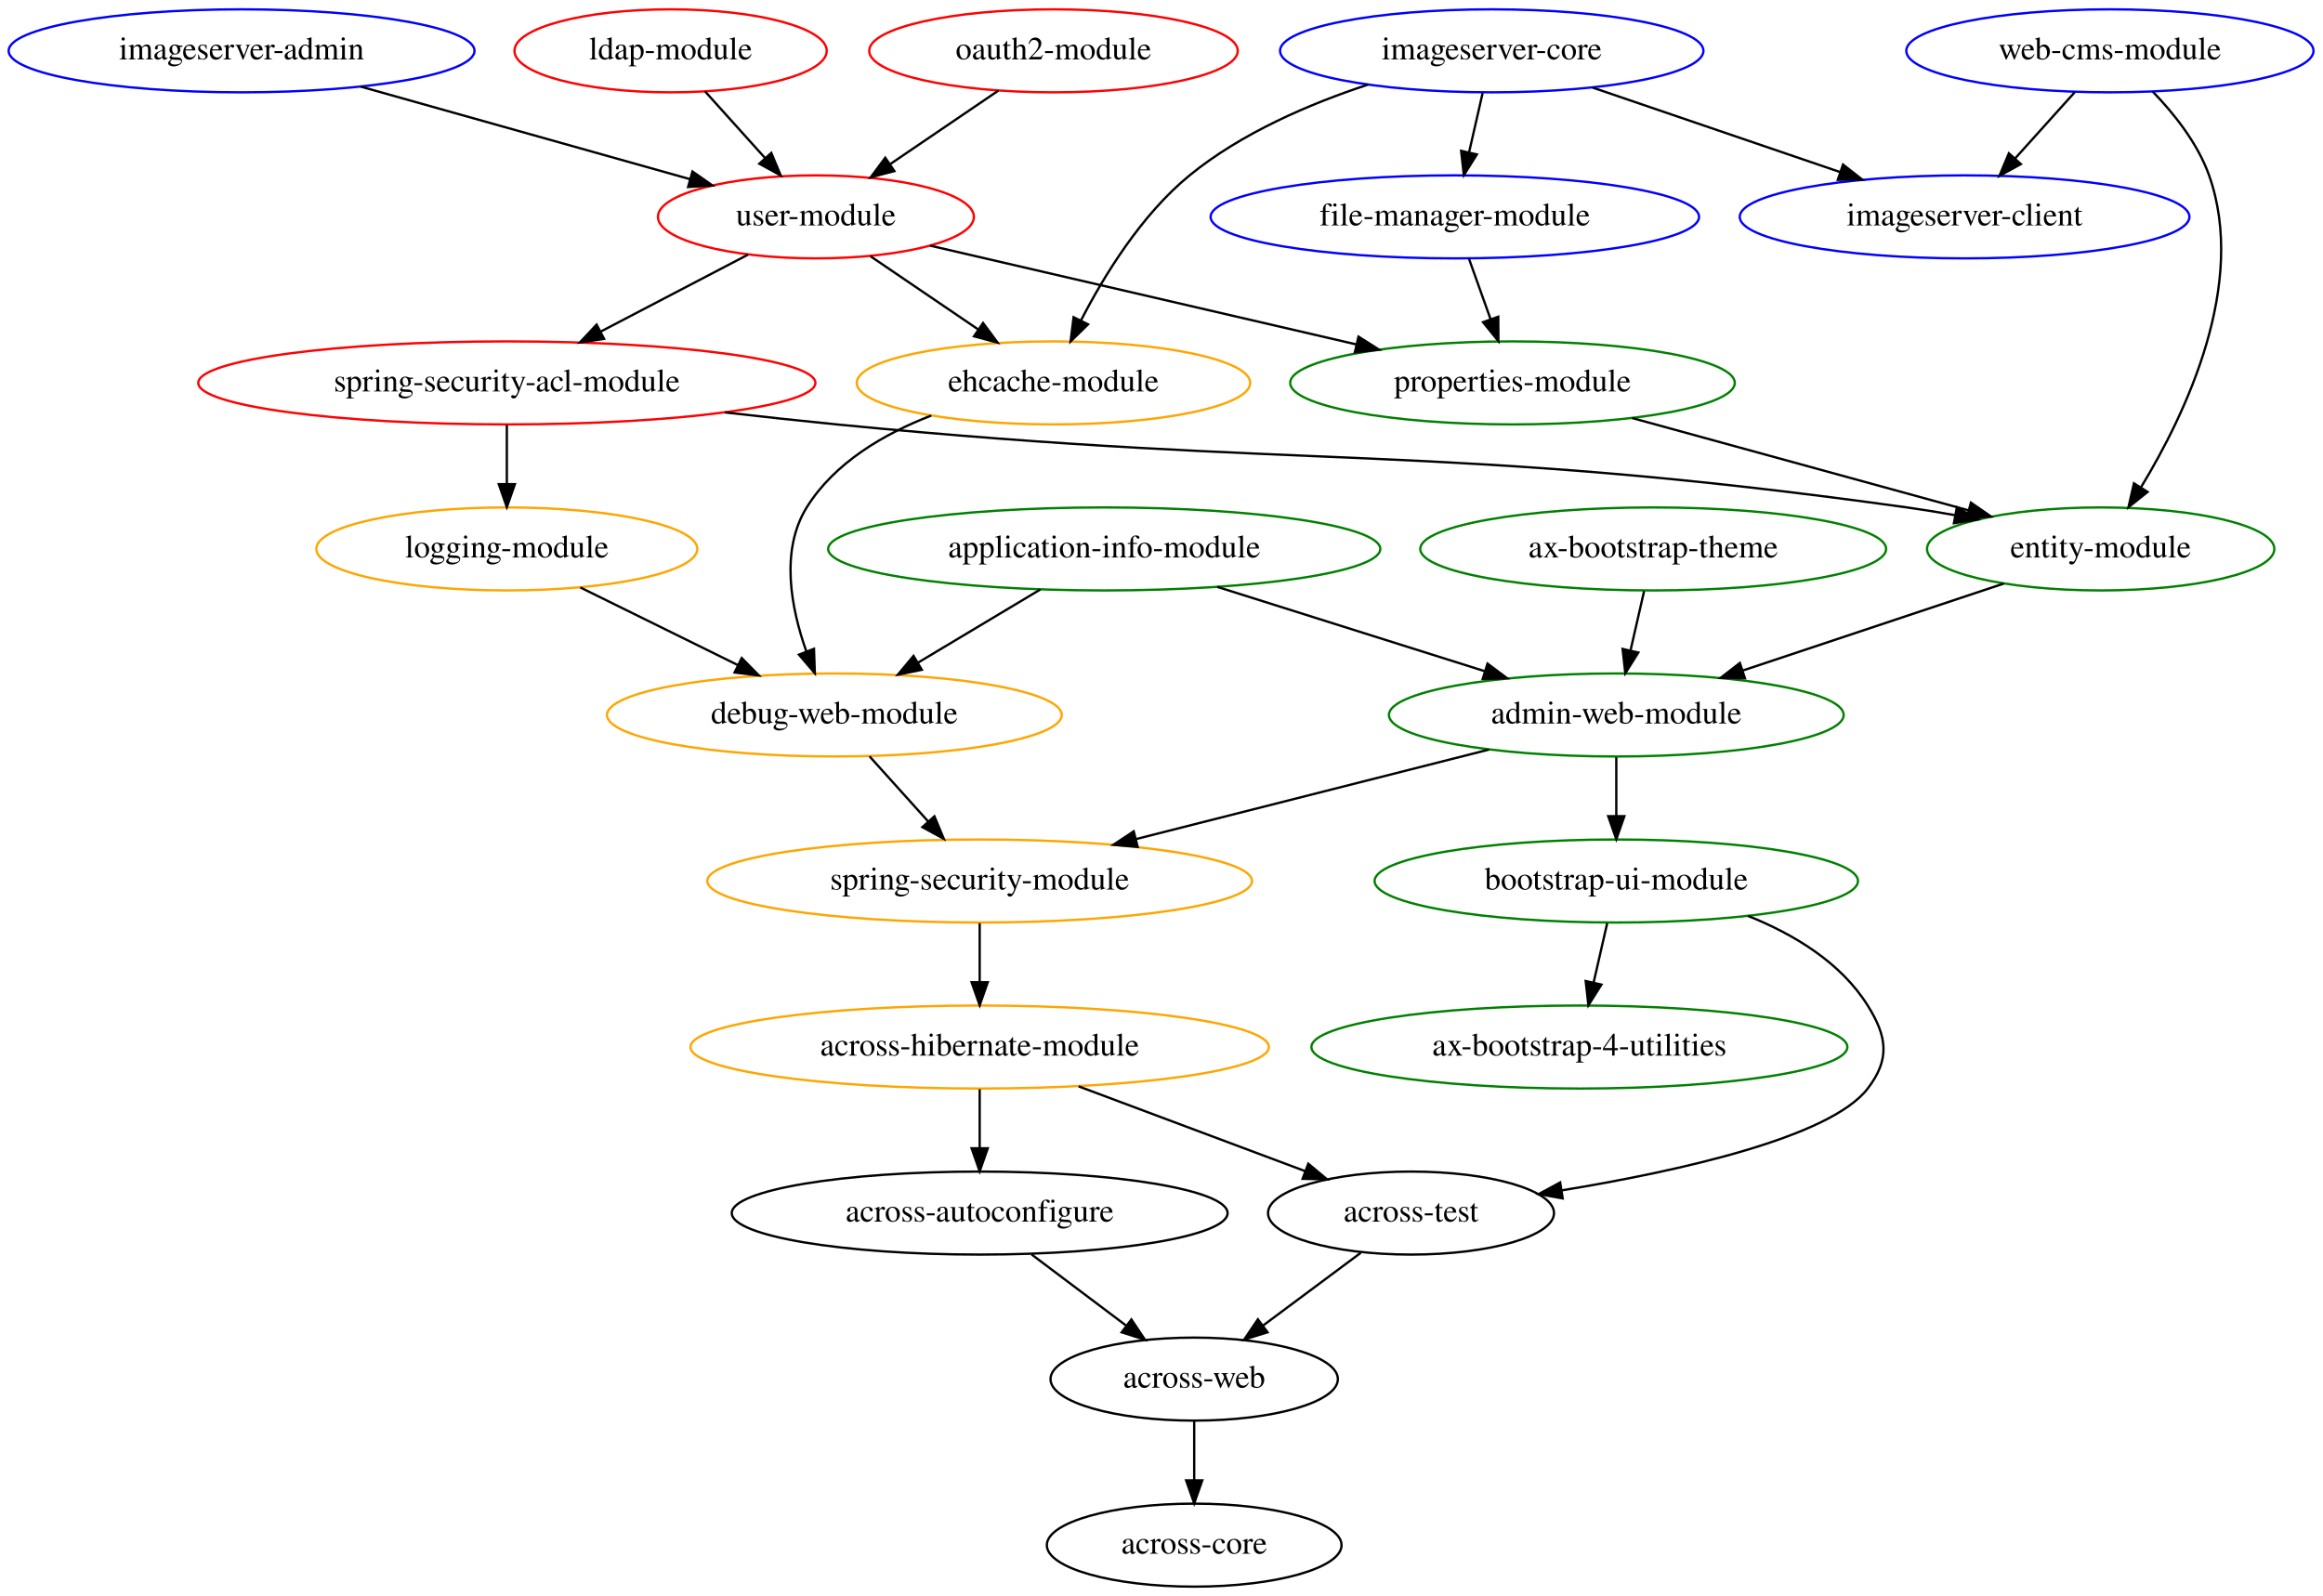
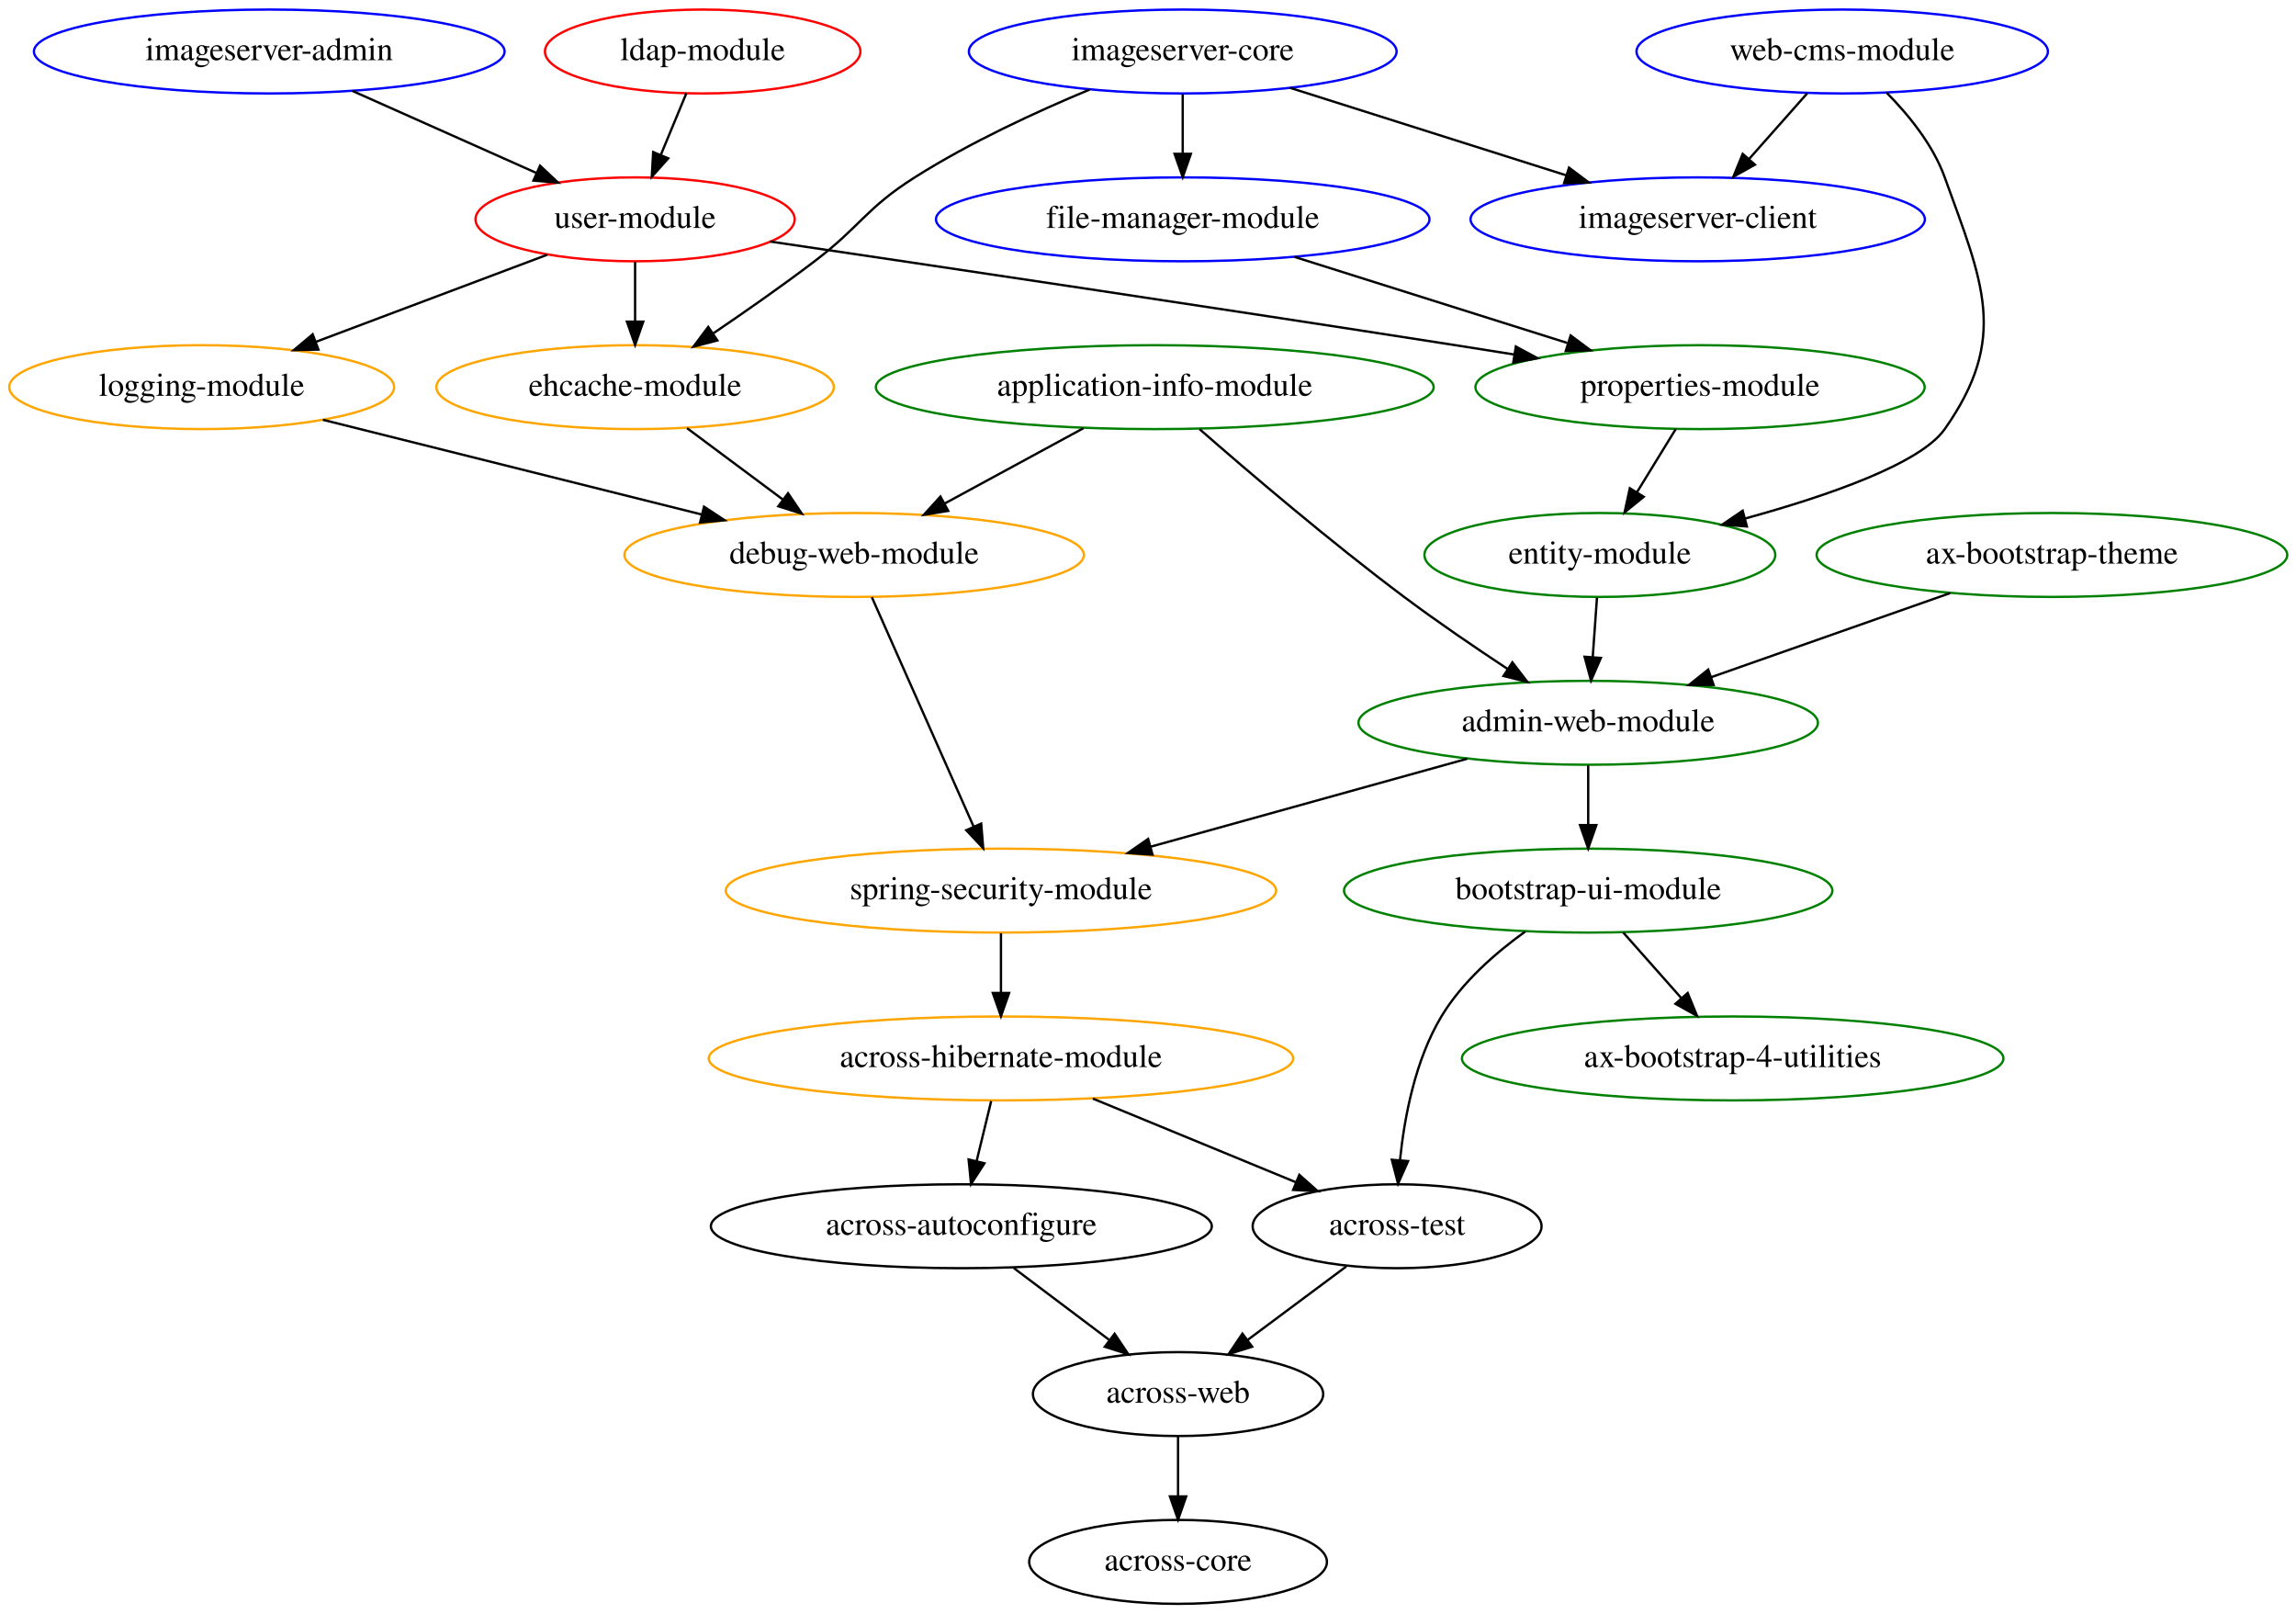
- <svg xmlns="http://www.w3.org/2000/svg" xmlns:xlink="http://www.w3.org/1999/xlink" width="1007pt" height="692pt" viewBox="0.00 0.00 1007.13 692.00">
+ <svg xmlns="http://www.w3.org/2000/svg" xmlns:xlink="http://www.w3.org/1999/xlink" width="985pt" height="692pt" viewBox="0.00 0.00 985.28 692.00">
  <g id="graph0" class="graph" transform="scale(1 1) rotate(0) translate(4 688)">
    <g id="node1" class="node">
      <g id="a_node1">
-         <a xlink:href="https://foreach-across.github.io/modules/across-autoconfigure" xlink:title="across-autoconfigure">
-           <ellipse fill="none" stroke="black" cx="420.74" cy="-162" rx="107.48" ry="18" />
-           <text text-anchor="middle" x="420.74" y="-158.3" font-family="Times,serif" font-size="14.00">across-autoconfigure</text>
+         <a xlink:href="https://foreach-across.github.io/modules/across-autoconfigure/" xlink:title="across-autoconfigure">
+           <ellipse fill="none" stroke="black" cx="408.54" cy="-162" rx="107.48" ry="18" />
+           <text text-anchor="middle" x="408.54" y="-158.3" font-family="Times,serif" font-size="14.00">across-autoconfigure</text>
        </a>
      </g>
    </g>
    <g id="node2" class="node">
      <g id="a_node2">
-         <a xlink:href="https://foreach-across.github.io/modules/across-web" xlink:title="across-web">
-           <ellipse fill="none" stroke="black" cx="513.74" cy="-90" rx="62.29" ry="18" />
-           <text text-anchor="middle" x="513.74" y="-86.3" font-family="Times,serif" font-size="14.00">across-web</text>
+         <a xlink:href="https://foreach-across.github.io/modules/across-web/" xlink:title="across-web">
+           <ellipse fill="none" stroke="black" cx="501.54" cy="-90" rx="62.29" ry="18" />
+           <text text-anchor="middle" x="501.54" y="-86.3" font-family="Times,serif" font-size="14.00">across-web</text>
        </a>
      </g>
    </g>
    <g id="edge1" class="edge">
-       <path fill="none" stroke="black" d="M443.25,-144.05C455.51,-134.83 470.84,-123.29 484.06,-113.34" />
-       <polygon fill="black" stroke="black" points="486.51,-115.88 492.39,-107.07 482.3,-110.29 486.51,-115.88" />
+       <path fill="none" stroke="black" d="M431.06,-144.05C443.31,-134.83 458.64,-123.29 471.86,-113.34" />
+       <polygon fill="black" stroke="black" points="474.31,-115.88 480.2,-107.07 470.1,-110.29 474.31,-115.88" />
    </g>
    <g id="node3" class="node">
      <g id="a_node3">
-         <a xlink:href="https://foreach-across.github.io/modules/across-core" xlink:title="across-core">
-           <ellipse fill="none" stroke="black" cx="513.74" cy="-18" rx="63.89" ry="18" />
-           <text text-anchor="middle" x="513.74" y="-14.3" font-family="Times,serif" font-size="14.00">across-core</text>
+         <a xlink:href="https://foreach-across.github.io/modules/across-core/" xlink:title="across-core">
+           <ellipse fill="none" stroke="black" cx="501.54" cy="-18" rx="63.89" ry="18" />
+           <text text-anchor="middle" x="501.54" y="-14.3" font-family="Times,serif" font-size="14.00">across-core</text>
        </a>
      </g>
    </g>
    <g id="edge2" class="edge">
-       <path fill="none" stroke="black" d="M513.74,-71.7C513.74,-63.98 513.74,-54.71 513.74,-46.11" />
-       <polygon fill="black" stroke="black" points="517.24,-46.1 513.74,-36.1 510.24,-46.1 517.24,-46.1" />
+       <path fill="none" stroke="black" d="M501.54,-71.7C501.54,-63.98 501.54,-54.71 501.54,-46.11" />
+       <polygon fill="black" stroke="black" points="505.04,-46.1 501.54,-36.1 498.04,-46.1 505.04,-46.1" />
    </g>
    <g id="node4" class="node">
      <g id="a_node4">
-         <a xlink:href="https://foreach-across.github.io/modules/ehcache-module" xlink:title="ehcache-module">
-           <ellipse fill="none" stroke="orange" cx="452.74" cy="-522" rx="85.29" ry="18" />
-           <text text-anchor="middle" x="452.74" y="-518.3" font-family="Times,serif" font-size="14.00">ehcache-module</text>
+         <a xlink:href="https://foreach-across.github.io/modules/debug-web-module/" xlink:title="debug-web-module">
+           <ellipse fill="none" stroke="orange" cx="362.54" cy="-450" rx="98.58" ry="18" />
+           <text text-anchor="middle" x="362.54" y="-446.3" font-family="Times,serif" font-size="14.00">debug-web-module</text>
        </a>
      </g>
    </g>
    <g id="node5" class="node">
      <g id="a_node5">
-         <a xlink:href="https://foreach-across.github.io/modules/debug-web-module" xlink:title="debug-web-module">
-           <ellipse fill="none" stroke="orange" cx="357.74" cy="-378" rx="98.58" ry="18" />
-           <text text-anchor="middle" x="357.74" y="-374.3" font-family="Times,serif" font-size="14.00">debug-web-module</text>
+         <a xlink:href="https://foreach-across.github.io/modules/spring-security-module/" xlink:title="spring-security-module">
+           <ellipse fill="none" stroke="orange" cx="425.54" cy="-306" rx="118.08" ry="18" />
+           <text text-anchor="middle" x="425.54" y="-302.3" font-family="Times,serif" font-size="14.00">spring-security-module</text>
        </a>
      </g>
    </g>
    <g id="edge3" class="edge">
-       <path fill="none" stroke="black" d="M399.76,-507.85C379.21,-499.89 357.77,-487.38 345.74,-468 334.17,-449.36 338.95,-424.32 345.59,-405.55" />
-       <polygon fill="black" stroke="black" points="348.9,-406.7 349.27,-396.11 342.38,-404.16 348.9,-406.7" />
+       <path fill="none" stroke="black" d="M370.14,-431.87C380.97,-407.46 400.95,-362.43 413.73,-333.64" />
+       <polygon fill="black" stroke="black" points="417.06,-334.75 417.92,-324.19 410.66,-331.91 417.06,-334.75" />
+     </g>
+     <g id="node7" class="node">
+       <g id="a_node7">
+         <a xlink:href="https://foreach-across.github.io/modules/across-hibernate-module/" xlink:title="across-hibernate-module">
+           <ellipse fill="none" stroke="orange" cx="425.54" cy="-234" rx="125.38" ry="18" />
+           <text text-anchor="middle" x="425.54" y="-230.3" font-family="Times,serif" font-size="14.00">across-hibernate-module</text>
+         </a>
+       </g>
+     </g>
+     <g id="edge5" class="edge">
+       <path fill="none" stroke="black" d="M425.54,-287.7C425.54,-279.98 425.54,-270.71 425.54,-262.11" />
+       <polygon fill="black" stroke="black" points="429.04,-262.1 425.54,-252.1 422.04,-262.1 429.04,-262.1" />
    </g>
    <g id="node6" class="node">
      <g id="a_node6">
-         <a xlink:href="https://foreach-across.github.io/modules/spring-security-module" xlink:title="spring-security-module">
-           <ellipse fill="none" stroke="orange" cx="420.74" cy="-306" rx="118.08" ry="18" />
-           <text text-anchor="middle" x="420.74" y="-302.3" font-family="Times,serif" font-size="14.00">spring-security-module</text>
+         <a xlink:href="https://foreach-across.github.io/modules/across-test/" xlink:title="across-test">
+           <ellipse fill="none" stroke="black" cx="595.54" cy="-162" rx="61.99" ry="18" />
+           <text text-anchor="middle" x="595.54" y="-158.3" font-family="Times,serif" font-size="14.00">across-test</text>
        </a>
      </g>
    </g>
    <g id="edge4" class="edge">
-       <path fill="none" stroke="black" d="M372.99,-360.05C380.62,-351.58 389.99,-341.17 398.41,-331.82" />
-       <polygon fill="black" stroke="black" points="401.11,-334.05 405.19,-324.28 395.9,-329.37 401.11,-334.05" />
+       <path fill="none" stroke="black" d="M573.74,-144.76C561.17,-135.4 545.17,-123.49 531.44,-113.26" />
+       <polygon fill="black" stroke="black" points="533.34,-110.31 523.23,-107.15 529.16,-115.93 533.34,-110.31" />
+     </g>
+     <g id="edge6" class="edge">
+       <path fill="none" stroke="black" d="M421.34,-215.7C419.45,-207.9 417.17,-198.51 415.06,-189.83" />
+       <polygon fill="black" stroke="black" points="418.46,-189 412.7,-180.1 411.66,-190.65 418.46,-189" />
+     </g>
+     <g id="edge7" class="edge">
+       <path fill="none" stroke="black" d="M464.97,-216.76C491,-206.05 525.13,-191.99 551.97,-180.94" />
+       <polygon fill="black" stroke="black" points="553.58,-184.06 561.5,-177.02 550.92,-177.59 553.58,-184.06" />
    </g>
    <g id="node8" class="node">
      <g id="a_node8">
-         <a xlink:href="https://foreach-across.github.io/modules/across-hibernate-module" xlink:title="across-hibernate-module">
-           <ellipse fill="none" stroke="orange" cx="420.74" cy="-234" rx="125.38" ry="18" />
-           <text text-anchor="middle" x="420.74" y="-230.3" font-family="Times,serif" font-size="14.00">across-hibernate-module</text>
+         <a xlink:href="https://foreach-across.github.io/modules/ehcache-module/" xlink:title="ehcache-module">
+           <ellipse fill="none" stroke="orange" cx="268.54" cy="-522" rx="85.29" ry="18" />
+           <text text-anchor="middle" x="268.54" y="-518.3" font-family="Times,serif" font-size="14.00">ehcache-module</text>
        </a>
      </g>
    </g>
    <g id="edge8" class="edge">
-       <path fill="none" stroke="black" d="M420.74,-287.7C420.74,-279.98 420.74,-270.71 420.74,-262.11" />
-       <polygon fill="black" stroke="black" points="424.24,-262.1 420.74,-252.1 417.24,-262.1 424.24,-262.1" />
-     </g>
-     <g id="node7" class="node">
-       <g id="a_node7">
-         <a xlink:href="https://foreach-across.github.io/modules/across-test" xlink:title="across-test">
-           <ellipse fill="none" stroke="black" cx="607.74" cy="-162" rx="61.99" ry="18" />
-           <text text-anchor="middle" x="607.74" y="-158.3" font-family="Times,serif" font-size="14.00">across-test</text>
-         </a>
-       </g>
-     </g>
-     <g id="edge5" class="edge">
-       <path fill="none" stroke="black" d="M585.94,-144.76C573.36,-135.4 557.37,-123.49 543.63,-113.26" />
-       <polygon fill="black" stroke="black" points="545.54,-110.31 535.42,-107.15 541.35,-115.93 545.54,-110.31" />
-     </g>
-     <g id="edge6" class="edge">
-       <path fill="none" stroke="black" d="M420.74,-215.7C420.74,-207.98 420.74,-198.71 420.74,-190.11" />
-       <polygon fill="black" stroke="black" points="424.24,-190.1 420.74,-180.1 417.24,-190.1 424.24,-190.1" />
-     </g>
-     <g id="edge7" class="edge">
-       <path fill="none" stroke="black" d="M463.64,-216.94C493.03,-205.94 531.95,-191.37 561.94,-180.15" />
-       <polygon fill="black" stroke="black" points="563.2,-183.41 571.34,-176.63 560.74,-176.86 563.2,-183.41" />
+       <path fill="none" stroke="black" d="M290.82,-504.41C303.14,-495.24 318.63,-483.7 332.05,-473.71" />
+       <polygon fill="black" stroke="black" points="334.17,-476.49 340.1,-467.71 329.99,-470.88 334.17,-476.49" />
    </g>
    <g id="node9" class="node">
      <g id="a_node9">
-         <a xlink:href="https://foreach-across.github.io/modules/logging-module" xlink:title="logging-module">
-           <ellipse fill="none" stroke="orange" cx="215.74" cy="-450" rx="82.59" ry="18" />
-           <text text-anchor="middle" x="215.74" y="-446.3" font-family="Times,serif" font-size="14.00">logging-module</text>
+         <a xlink:href="https://foreach-across.github.io/modules/logging-module/" xlink:title="logging-module">
+           <ellipse fill="none" stroke="orange" cx="82.54" cy="-522" rx="82.59" ry="18" />
+           <text text-anchor="middle" x="82.54" y="-518.3" font-family="Times,serif" font-size="14.00">logging-module</text>
        </a>
      </g>
    </g>
    <g id="edge9" class="edge">
-       <path fill="none" stroke="black" d="M247.61,-433.29C267.79,-423.34 294.09,-410.38 315.94,-399.61" />
-       <polygon fill="black" stroke="black" points="317.57,-402.7 324.99,-395.14 314.48,-396.42 317.57,-402.7" />
+       <path fill="none" stroke="black" d="M134.55,-508C180.42,-496.53 247.48,-479.77 297,-467.39" />
+       <polygon fill="black" stroke="black" points="298.12,-470.71 306.98,-464.89 296.42,-463.92 298.12,-470.71" />
    </g>
    <g id="node10" class="node">
      <g id="a_node10">
-         <a xlink:href="https://foreach-across.github.io/modules/properties-module" xlink:title="properties-module">
-           <ellipse fill="none" stroke="green" cx="651.74" cy="-522" rx="96.38" ry="18" />
-           <text text-anchor="middle" x="651.74" y="-518.3" font-family="Times,serif" font-size="14.00">properties-module</text>
-         </a>
-       </g>
+         <a xlink:href="https://foreach-across.github.io/modules/application-info-module/" xlink:title="application-info-module">
+           <ellipse fill="none" stroke="green" cx="491.54" cy="-522" rx="119.68" ry="18" />
+           <text text-anchor="middle" x="491.54" y="-518.3" font-family="Times,serif" font-size="14.00">application-info-module</text>
+         </a>
+       </g>
+     </g>
+     <g id="edge10" class="edge">
+       <path fill="none" stroke="black" d="M460.97,-504.41C443.17,-494.75 420.55,-482.48 401.49,-472.13" />
+       <polygon fill="black" stroke="black" points="402.91,-468.92 392.45,-467.23 399.57,-475.07 402.91,-468.92" />
    </g>
    <g id="node11" class="node">
      <g id="a_node11">
-         <a xlink:href="https://foreach-across.github.io/modules/entity-module" xlink:title="entity-module">
-           <ellipse fill="none" stroke="green" cx="906.74" cy="-450" rx="75.29" ry="18" />
-           <text text-anchor="middle" x="906.74" y="-446.3" font-family="Times,serif" font-size="14.00">entity-module</text>
-         </a>
-       </g>
-     </g>
-     <g id="edge10" class="edge">
-       <path fill="none" stroke="black" d="M703.65,-506.75C745.94,-495.14 805.58,-478.77 849.3,-466.77" />
-       <polygon fill="black" stroke="black" points="850.49,-470.07 859.21,-464.05 848.64,-463.32 850.49,-470.07" />
+         <a xlink:href="https://foreach-across.github.io/modules/admin-web-module/" xlink:title="admin-web-module">
+           <ellipse fill="none" stroke="green" cx="677.54" cy="-378" rx="98.58" ry="18" />
+           <text text-anchor="middle" x="677.54" y="-374.3" font-family="Times,serif" font-size="14.00">admin-web-module</text>
+         </a>
+       </g>
+     </g>
+     <g id="edge11" class="edge">
+       <path fill="none" stroke="black" d="M510.77,-503.98C531.83,-485.59 566.81,-455.74 598.54,-432 612.78,-421.35 629.01,-410.28 643.05,-401.03" />
+       <polygon fill="black" stroke="black" points="645.01,-403.93 651.46,-395.53 641.18,-398.07 645.01,-403.93" />
+     </g>
+     <g id="edge12" class="edge">
+       <path fill="none" stroke="black" d="M625.63,-362.58C586.28,-351.65 531.98,-336.57 489.88,-324.87" />
+       <polygon fill="black" stroke="black" points="490.57,-321.43 480,-322.13 488.7,-328.18 490.57,-321.43" />
    </g>
    <g id="node12" class="node">
      <g id="a_node12">
-         <a xlink:href="https://foreach-across.github.io/modules/admin-web-module" xlink:title="admin-web-module">
-           <ellipse fill="none" stroke="green" cx="696.74" cy="-378" rx="98.58" ry="18" />
-           <text text-anchor="middle" x="696.74" y="-374.3" font-family="Times,serif" font-size="14.00">admin-web-module</text>
-         </a>
-       </g>
-     </g>
-     <g id="edge11" class="edge">
-       <path fill="none" stroke="black" d="M864.75,-435C832.26,-424.17 786.99,-409.08 751.62,-397.29" />
-       <polygon fill="black" stroke="black" points="752.53,-393.91 741.93,-394.06 750.31,-400.55 752.53,-393.91" />
+         <a xlink:href="https://foreach-across.github.io/modules/bootstrap-ui-module/" xlink:title="bootstrap-ui-module">
+           <ellipse fill="none" stroke="green" cx="677.54" cy="-306" rx="104.78" ry="18" />
+           <text text-anchor="middle" x="677.54" y="-302.3" font-family="Times,serif" font-size="14.00">bootstrap-ui-module</text>
+         </a>
+       </g>
+     </g>
+     <g id="edge13" class="edge">
+       <path fill="none" stroke="black" d="M677.54,-359.7C677.54,-351.98 677.54,-342.71 677.54,-334.11" />
+       <polygon fill="black" stroke="black" points="681.04,-334.1 677.54,-324.1 674.04,-334.1 681.04,-334.1" />
    </g>
    <g id="edge14" class="edge">
-       <path fill="none" stroke="black" d="M641.55,-363C597.49,-351.83 535.56,-336.12 488.49,-324.18" />
-       <polygon fill="black" stroke="black" points="489.24,-320.76 478.69,-321.7 487.52,-327.55 489.24,-320.76" />
+       <path fill="none" stroke="black" d="M650.57,-288.47C637.77,-279.27 623.37,-266.7 614.54,-252 603.32,-233.32 598.68,-208.93 596.78,-190.41" />
+       <polygon fill="black" stroke="black" points="600.25,-189.95 595.95,-180.27 593.28,-190.52 600.25,-189.95" />
    </g>
    <g id="node13" class="node">
      <g id="a_node13">
-         <a xlink:href="https://foreach-across.github.io/modules/bootstrap-ui-module" xlink:title="bootstrap-ui-module">
-           <ellipse fill="none" stroke="green" cx="696.74" cy="-306" rx="104.78" ry="18" />
-           <text text-anchor="middle" x="696.74" y="-302.3" font-family="Times,serif" font-size="14.00">bootstrap-ui-module</text>
+         <a xlink:href="https://foreach-across.github.io/modules/ax-bootstrap-4-utilities/" xlink:title="ax-bootstrap-4-utilities">
+           <ellipse fill="none" stroke="green" cx="739.54" cy="-234" rx="116.18" ry="18" />
+           <text text-anchor="middle" x="739.54" y="-230.3" font-family="Times,serif" font-size="14.00">ax-bootstrap-4-utilities</text>
        </a>
      </g>
    </g>
    <g id="edge15" class="edge">
-       <path fill="none" stroke="black" d="M696.74,-359.7C696.74,-351.98 696.74,-342.71 696.74,-334.11" />
-       <polygon fill="black" stroke="black" points="700.24,-334.1 696.74,-324.1 693.24,-334.1 700.24,-334.1" />
-     </g>
-     <g id="edge12" class="edge">
-       <path fill="none" stroke="black" d="M753.83,-290.87C773.77,-282.89 794.08,-270.64 805.74,-252 814.23,-238.44 815.48,-228.69 805.74,-216 789.49,-194.83 724.31,-180.27 673.11,-171.85" />
-       <polygon fill="black" stroke="black" points="673.5,-168.36 663.08,-170.24 672.4,-175.28 673.5,-168.36" />
+       <path fill="none" stroke="black" d="M692.55,-288.05C700.05,-279.58 709.28,-269.17 717.56,-259.82" />
+       <polygon fill="black" stroke="black" points="720.23,-262.08 724.24,-252.28 714.99,-257.44 720.23,-262.08" />
    </g>
    <g id="node14" class="node">
      <g id="a_node14">
-         <a xlink:href="https://foreach-across.github.io/modules/ax-bootstrap-4-utilities" xlink:title="ax-bootstrap-4-utilities">
-           <ellipse fill="none" stroke="green" cx="680.74" cy="-234" rx="116.18" ry="18" />
-           <text text-anchor="middle" x="680.74" y="-230.3" font-family="Times,serif" font-size="14.00">ax-bootstrap-4-utilities</text>
-         </a>
-       </g>
-     </g>
-     <g id="edge13" class="edge">
-       <path fill="none" stroke="black" d="M692.79,-287.7C691.02,-279.98 688.9,-270.71 686.94,-262.11" />
-       <polygon fill="black" stroke="black" points="690.29,-261.07 684.65,-252.1 683.47,-262.63 690.29,-261.07" />
+         <a xlink:href="https://foreach-across.github.io/modules/ax-bootstrap-theme/" xlink:title="ax-bootstrap-theme">
+           <ellipse fill="none" stroke="green" cx="876.54" cy="-450" rx="100.98" ry="18" />
+           <text text-anchor="middle" x="876.54" y="-446.3" font-family="Times,serif" font-size="14.00">ax-bootstrap-theme</text>
+         </a>
+       </g>
+     </g>
+     <g id="edge16" class="edge">
+       <path fill="none" stroke="black" d="M832.87,-433.64C802.7,-423.02 762.4,-408.85 730.41,-397.6" />
+       <polygon fill="black" stroke="black" points="731.36,-394.22 720.77,-394.21 729.04,-400.83 731.36,-394.22" />
    </g>
    <g id="node15" class="node">
      <g id="a_node15">
-         <a xlink:href="https://foreach-across.github.io/modules/application-info-module" xlink:title="application-info-module">
-           <ellipse fill="none" stroke="green" cx="474.74" cy="-450" rx="119.68" ry="18" />
-           <text text-anchor="middle" x="474.74" y="-446.3" font-family="Times,serif" font-size="14.00">application-info-module</text>
-         </a>
-       </g>
-     </g>
-     <g id="edge16" class="edge">
-       <path fill="none" stroke="black" d="M447.01,-432.41C431.13,-422.91 411.02,-410.88 393.91,-400.64" />
-       <polygon fill="black" stroke="black" points="395.65,-397.6 385.27,-395.47 392.05,-403.61 395.65,-397.6" />
-     </g>
-     <g id="edge17" class="edge">
-       <path fill="none" stroke="black" d="M523.73,-433.55C557.93,-422.77 603.69,-408.34 639.56,-397.03" />
-       <polygon fill="black" stroke="black" points="640.91,-400.27 649.4,-393.93 638.81,-393.6 640.91,-400.27" />
+         <a xlink:href="https://foreach-across.github.io/modules/properties-module/" xlink:title="properties-module">
+           <ellipse fill="none" stroke="green" cx="725.54" cy="-522" rx="96.38" ry="18" />
+           <text text-anchor="middle" x="725.54" y="-518.3" font-family="Times,serif" font-size="14.00">properties-module</text>
+         </a>
+       </g>
    </g>
    <g id="node16" class="node">
      <g id="a_node16">
-         <a xlink:href="https://foreach-across.github.io/modules/ax-bootstrap-theme" xlink:title="ax-bootstrap-theme">
-           <ellipse fill="none" stroke="green" cx="712.74" cy="-450" rx="100.98" ry="18" />
-           <text text-anchor="middle" x="712.74" y="-446.3" font-family="Times,serif" font-size="14.00">ax-bootstrap-theme</text>
-         </a>
-       </g>
+         <a xlink:href="https://foreach-across.github.io/modules/entity-module/" xlink:title="entity-module">
+           <ellipse fill="none" stroke="green" cx="682.54" cy="-450" rx="75.29" ry="18" />
+           <text text-anchor="middle" x="682.54" y="-446.3" font-family="Times,serif" font-size="14.00">entity-module</text>
+         </a>
+       </g>
+     </g>
+     <g id="edge17" class="edge">
+       <path fill="none" stroke="black" d="M715.13,-504.05C710.14,-495.92 704.04,-486 698.48,-476.94" />
+       <polygon fill="black" stroke="black" points="701.37,-474.96 693.15,-468.28 695.41,-478.63 701.37,-474.96" />
    </g>
    <g id="edge18" class="edge">
-       <path fill="none" stroke="black" d="M708.79,-431.7C707.02,-423.98 704.9,-414.71 702.94,-406.11" />
-       <polygon fill="black" stroke="black" points="706.29,-405.07 700.65,-396.1 699.47,-406.63 706.29,-405.07" />
+       <path fill="none" stroke="black" d="M681.31,-431.7C680.76,-423.98 680.09,-414.71 679.48,-406.11" />
+       <polygon fill="black" stroke="black" points="682.97,-405.83 678.76,-396.1 675.99,-406.33 682.97,-405.83" />
    </g>
    <g id="node17" class="node">
      <g id="a_node17">
-         <a xlink:href="https://foreach-across.github.io/modules/imageserver-core" xlink:title="imageserver-core">
-           <ellipse fill="none" stroke="blue" cx="642.74" cy="-666" rx="91.78" ry="18" />
-           <text text-anchor="middle" x="642.74" y="-662.3" font-family="Times,serif" font-size="14.00">imageserver-core</text>
-         </a>
-       </g>
-     </g>
-     <g id="edge19" class="edge">
-       <path fill="none" stroke="black" d="M589.13,-651.37C563.75,-643.01 534.16,-630.31 511.74,-612 490.89,-594.97 474.71,-568.62 464.61,-549" />
-       <polygon fill="black" stroke="black" points="467.72,-547.39 460.15,-539.98 461.44,-550.5 467.72,-547.39" />
+         <a xlink:href="https://foreach-across.github.io/modules/imageserver-client/" xlink:title="imageserver-client">
+           <ellipse fill="none" stroke="blue" cx="724.54" cy="-594" rx="97.48" ry="18" />
+           <text text-anchor="middle" x="724.54" y="-590.3" font-family="Times,serif" font-size="14.00">imageserver-client</text>
+         </a>
+       </g>
    </g>
    <g id="node18" class="node">
      <g id="a_node18">
-         <a xlink:href="https://foreach-across.github.io/modules/file-manager-module" xlink:title="file-manager-module">
-           <ellipse fill="none" stroke="blue" cx="626.74" cy="-594" rx="105.88" ry="18" />
-           <text text-anchor="middle" x="626.74" y="-590.3" font-family="Times,serif" font-size="14.00">file-manager-module</text>
-         </a>
-       </g>
-     </g>
-     <g id="edge20" class="edge">
-       <path fill="none" stroke="black" d="M638.79,-647.7C637.02,-639.98 634.9,-630.71 632.94,-622.11" />
-       <polygon fill="black" stroke="black" points="636.29,-621.07 630.65,-612.1 629.47,-622.63 636.29,-621.07" />
+         <a xlink:href="https://foreach-across.github.io/modules/file-manager-module/" xlink:title="file-manager-module">
+           <ellipse fill="none" stroke="blue" cx="503.54" cy="-594" rx="105.88" ry="18" />
+           <text text-anchor="middle" x="503.54" y="-590.3" font-family="Times,serif" font-size="14.00">file-manager-module</text>
+         </a>
+       </g>
+     </g>
+     <g id="edge19" class="edge">
+       <path fill="none" stroke="black" d="M551.44,-577.9C585.81,-567.06 632.27,-552.41 668.55,-540.97" />
+       <polygon fill="black" stroke="black" points="670.01,-544.18 678.49,-537.84 667.9,-537.5 670.01,-544.18" />
    </g>
    <g id="node19" class="node">
      <g id="a_node19">
-         <a xlink:href="https://foreach-across.github.io/modules/imageserver-client" xlink:title="imageserver-client">
-           <ellipse fill="none" stroke="blue" cx="847.74" cy="-594" rx="97.48" ry="18" />
-           <text text-anchor="middle" x="847.74" y="-590.3" font-family="Times,serif" font-size="14.00">imageserver-client</text>
-         </a>
-       </g>
+         <a xlink:href="https://foreach-across.github.io/modules/imageserver-core/" xlink:title="imageserver-core">
+           <ellipse fill="none" stroke="blue" cx="503.54" cy="-666" rx="91.78" ry="18" />
+           <text text-anchor="middle" x="503.54" y="-662.3" font-family="Times,serif" font-size="14.00">imageserver-core</text>
+         </a>
+       </g>
+     </g>
+     <g id="edge20" class="edge">
+       <path fill="none" stroke="black" d="M463.61,-649.68C440.84,-640.2 412.22,-626.99 388.54,-612 367.48,-598.67 365.39,-591.08 345.54,-576 331.66,-565.45 315.86,-554.41 302.21,-545.16" />
+       <polygon fill="black" stroke="black" points="303.84,-542.04 293.58,-539.37 299.93,-547.85 303.84,-542.04" />
    </g>
    <g id="edge21" class="edge">
-       <path fill="none" stroke="black" d="M686.47,-650.07C717.83,-639.36 760.27,-624.87 793.74,-613.44" />
-       <polygon fill="black" stroke="black" points="795.04,-616.69 803.38,-610.15 792.78,-610.07 795.04,-616.69" />
+       <path fill="none" stroke="black" d="M549.6,-650.41C584.09,-639.49 631.45,-624.49 668.2,-612.85" />
+       <polygon fill="black" stroke="black" points="669.31,-616.17 677.78,-609.81 667.19,-609.49 669.31,-616.17" />
    </g>
    <g id="edge22" class="edge">
-       <path fill="none" stroke="black" d="M632.92,-575.7C635.74,-567.81 639.13,-558.3 642.26,-549.55" />
-       <polygon fill="black" stroke="black" points="645.57,-550.7 645.63,-540.1 638.97,-548.34 645.57,-550.7" />
+       <path fill="none" stroke="black" d="M503.54,-647.7C503.54,-639.98 503.54,-630.71 503.54,-622.11" />
+       <polygon fill="black" stroke="black" points="507.04,-622.1 503.54,-612.1 500.04,-622.1 507.04,-622.1" />
    </g>
    <g id="node20" class="node">
      <g id="a_node20">
-         <a xlink:href="https://foreach-across.github.io/modules/web-cms-module" xlink:title="web-cms-module">
-           <ellipse fill="none" stroke="blue" cx="910.74" cy="-666" rx="88.28" ry="18" />
-           <text text-anchor="middle" x="910.74" y="-662.3" font-family="Times,serif" font-size="14.00">web-cms-module</text>
-         </a>
-       </g>
-     </g>
-     <g id="edge23" class="edge">
-       <path fill="none" stroke="black" d="M929.33,-648.3C938.59,-638.72 948.83,-625.85 953.74,-612 970.39,-565.04 943.79,-508.93 924.31,-476.88" />
-       <polygon fill="black" stroke="black" points="927.09,-474.72 918.8,-468.12 921.17,-478.45 927.09,-474.72" />
-     </g>
-     <g id="edge24" class="edge">
-       <path fill="none" stroke="black" d="M895.49,-648.05C887.75,-639.46 878.21,-628.86 869.7,-619.4" />
-       <polygon fill="black" stroke="black" points="872.14,-616.88 862.85,-611.79 866.94,-621.56 872.14,-616.88" />
+         <a xlink:href="https://foreach-across.github.io/modules/imageserver-admin/" xlink:title="imageserver-admin">
+           <ellipse fill="none" stroke="blue" cx="111.54" cy="-666" rx="100.98" ry="18" />
+           <text text-anchor="middle" x="111.54" y="-662.3" font-family="Times,serif" font-size="14.00">imageserver-admin</text>
+         </a>
+       </g>
    </g>
    <g id="node21" class="node">
      <g id="a_node21">
-         <a xlink:href="https://foreach-across.github.io/modules/imageserver-admin" xlink:title="imageserver-admin">
-           <ellipse fill="none" stroke="blue" cx="100.74" cy="-666" rx="100.98" ry="18" />
-           <text text-anchor="middle" x="100.74" y="-662.3" font-family="Times,serif" font-size="14.00">imageserver-admin</text>
-         </a>
-       </g>
+         <a xlink:href="https://foreach-across.github.io/modules/user-module/" xlink:title="user-module">
+           <ellipse fill="none" stroke="red" cx="268.54" cy="-594" rx="68.49" ry="18" />
+           <text text-anchor="middle" x="268.54" y="-590.3" font-family="Times,serif" font-size="14.00">user-module</text>
+         </a>
+       </g>
+     </g>
+     <g id="edge23" class="edge">
+       <path fill="none" stroke="black" d="M147.17,-649.12C170.67,-638.64 201.58,-624.86 226.32,-613.83" />
+       <polygon fill="black" stroke="black" points="227.76,-617.01 235.47,-609.75 224.91,-610.62 227.76,-617.01" />
+     </g>
+     <g id="edge24" class="edge">
+       <path fill="none" stroke="black" d="M268.54,-575.7C268.54,-567.98 268.54,-558.71 268.54,-550.11" />
+       <polygon fill="black" stroke="black" points="272.04,-550.1 268.54,-540.1 265.04,-550.1 272.04,-550.1" />
+     </g>
+     <g id="edge25" class="edge">
+       <path fill="none" stroke="black" d="M230.9,-578.83C202.24,-568.05 162.53,-553.1 131.41,-541.39" />
+       <polygon fill="black" stroke="black" points="132.64,-538.12 122.05,-537.87 130.18,-544.67 132.64,-538.12" />
+     </g>
+     <g id="edge26" class="edge">
+       <path fill="none" stroke="black" d="M326.5,-584.47C396.29,-574.16 517.05,-556.17 620.54,-540 628.74,-538.72 637.29,-537.36 645.82,-536" />
+       <polygon fill="black" stroke="black" points="646.49,-539.44 655.81,-534.4 645.38,-532.53 646.49,-539.44" />
    </g>
    <g id="node22" class="node">
      <g id="a_node22">
-         <a xlink:href="https://foreach-across.github.io/modules/user-module" xlink:title="user-module">
-           <ellipse fill="none" stroke="red" cx="349.74" cy="-594" rx="68.49" ry="18" />
-           <text text-anchor="middle" x="349.74" y="-590.3" font-family="Times,serif" font-size="14.00">user-module</text>
-         </a>
-       </g>
-     </g>
-     <g id="edge25" class="edge">
-       <path fill="none" stroke="black" d="M152.33,-650.5C194.01,-638.78 252.51,-622.34 295,-610.39" />
-       <polygon fill="black" stroke="black" points="296.21,-613.68 304.89,-607.61 294.32,-606.95 296.21,-613.68" />
-     </g>
-     <g id="edge26" class="edge">
-       <path fill="none" stroke="black" d="M373.37,-576.94C387.17,-567.56 404.8,-555.58 419.93,-545.3" />
-       <polygon fill="black" stroke="black" points="422.2,-547.99 428.51,-539.47 418.27,-542.2 422.2,-547.99" />
+         <a xlink:href="https://foreach-across.github.io/modules/web-cms-module/" xlink:title="web-cms-module">
+           <ellipse fill="none" stroke="blue" cx="786.54" cy="-666" rx="88.28" ry="18" />
+           <text text-anchor="middle" x="786.54" y="-662.3" font-family="Times,serif" font-size="14.00">web-cms-module</text>
+         </a>
+       </g>
    </g>
    <g id="edge27" class="edge">
-       <path fill="none" stroke="black" d="M399.27,-581.52C449.63,-569.85 528.01,-551.68 584.07,-538.68" />
-       <polygon fill="black" stroke="black" points="584.97,-542.07 593.92,-536.4 583.39,-535.25 584.97,-542.07" />
+       <path fill="none" stroke="black" d="M805.56,-648.38C815.03,-638.82 825.51,-625.95 830.54,-612 846.84,-566.85 858.18,-543.25 830.54,-504 820.09,-489.16 780.56,-475.44 744.98,-465.67" />
+       <polygon fill="black" stroke="black" points="745.64,-462.23 735.07,-463.02 743.83,-468.99 745.64,-462.23" />
+     </g>
+     <g id="edge28" class="edge">
+       <path fill="none" stroke="black" d="M771.53,-648.05C764.03,-639.58 754.81,-629.17 746.52,-619.82" />
+       <polygon fill="black" stroke="black" points="749.09,-617.44 739.84,-612.28 743.85,-622.08 749.09,-617.44" />
    </g>
    <g id="node23" class="node">
      <g id="a_node23">
-         <a xlink:href="https://foreach-across.github.io/modules/spring-security-acl-module" xlink:title="spring-security-acl-module">
-           <ellipse fill="none" stroke="red" cx="215.74" cy="-522" rx="133.78" ry="18" />
-           <text text-anchor="middle" x="215.74" y="-518.3" font-family="Times,serif" font-size="14.00">spring-security-acl-module</text>
-         </a>
-       </g>
-     </g>
-     <g id="edge28" class="edge">
-       <path fill="none" stroke="black" d="M320.33,-577.64C301.54,-567.82 276.92,-554.96 256.28,-544.18" />
-       <polygon fill="black" stroke="black" points="257.9,-541.08 247.42,-539.55 254.66,-547.28 257.9,-541.08" />
+         <a xlink:href="https://foreach-across.github.io/modules/ldap-module/" xlink:title="ldap-module">
+           <ellipse fill="none" stroke="red" cx="297.54" cy="-666" rx="67.69" ry="18" />
+           <text text-anchor="middle" x="297.54" y="-662.3" font-family="Times,serif" font-size="14.00">ldap-module</text>
+         </a>
+       </g>
    </g>
    <g id="edge29" class="edge">
-       <path fill="none" stroke="black" d="M215.74,-503.7C215.74,-495.98 215.74,-486.71 215.74,-478.11" />
-       <polygon fill="black" stroke="black" points="219.24,-478.1 215.74,-468.1 212.24,-478.1 219.24,-478.1" />
-     </g>
-     <g id="edge30" class="edge">
-       <path fill="none" stroke="black" d="M310.29,-509.21C326.45,-507.35 343.07,-505.54 358.74,-504 564.59,-483.79 617.88,-496.57 822.74,-468 829.47,-467.06 836.48,-465.92 843.44,-464.67" />
-       <polygon fill="black" stroke="black" points="844.4,-468.05 853.59,-462.78 843.11,-461.17 844.4,-468.05" />
-     </g>
-     <g id="node24" class="node">
-       <g id="a_node24">
-         <a xlink:href="https://foreach-across.github.io/modules/ldap-module" xlink:title="ldap-module">
-           <ellipse fill="none" stroke="red" cx="286.74" cy="-666" rx="67.69" ry="18" />
-           <text text-anchor="middle" x="286.74" y="-662.3" font-family="Times,serif" font-size="14.00">ldap-module</text>
-         </a>
-       </g>
-     </g>
-     <g id="edge31" class="edge">
-       <path fill="none" stroke="black" d="M301.67,-648.41C309.4,-639.82 319,-629.16 327.58,-619.63" />
-       <polygon fill="black" stroke="black" points="330.39,-621.73 334.48,-611.96 325.19,-617.05 330.39,-621.73" />
-     </g>
-     <g id="node25" class="node">
-       <g id="a_node25">
-         <a xlink:href="https://foreach-across.github.io/modules/oauth2-module" xlink:title="oauth2-module">
-           <ellipse fill="none" stroke="red" cx="452.74" cy="-666" rx="79.89" ry="18" />
-           <text text-anchor="middle" x="452.74" y="-662.3" font-family="Times,serif" font-size="14.00">oauth2-module</text>
-         </a>
-       </g>
-     </g>
-     <g id="edge32" class="edge">
-       <path fill="none" stroke="black" d="M428.85,-648.76C414.94,-639.31 397.22,-627.26 382.07,-616.97" />
-       <polygon fill="black" stroke="black" points="383.74,-613.87 373.5,-611.15 379.8,-619.66 383.74,-613.87" />
+       <path fill="none" stroke="black" d="M290.52,-648.05C287.26,-640.18 283.3,-630.62 279.64,-621.79" />
+       <polygon fill="black" stroke="black" points="282.76,-620.17 275.7,-612.28 276.29,-622.85 282.76,-620.17" />
    </g>
  </g>
</svg>
